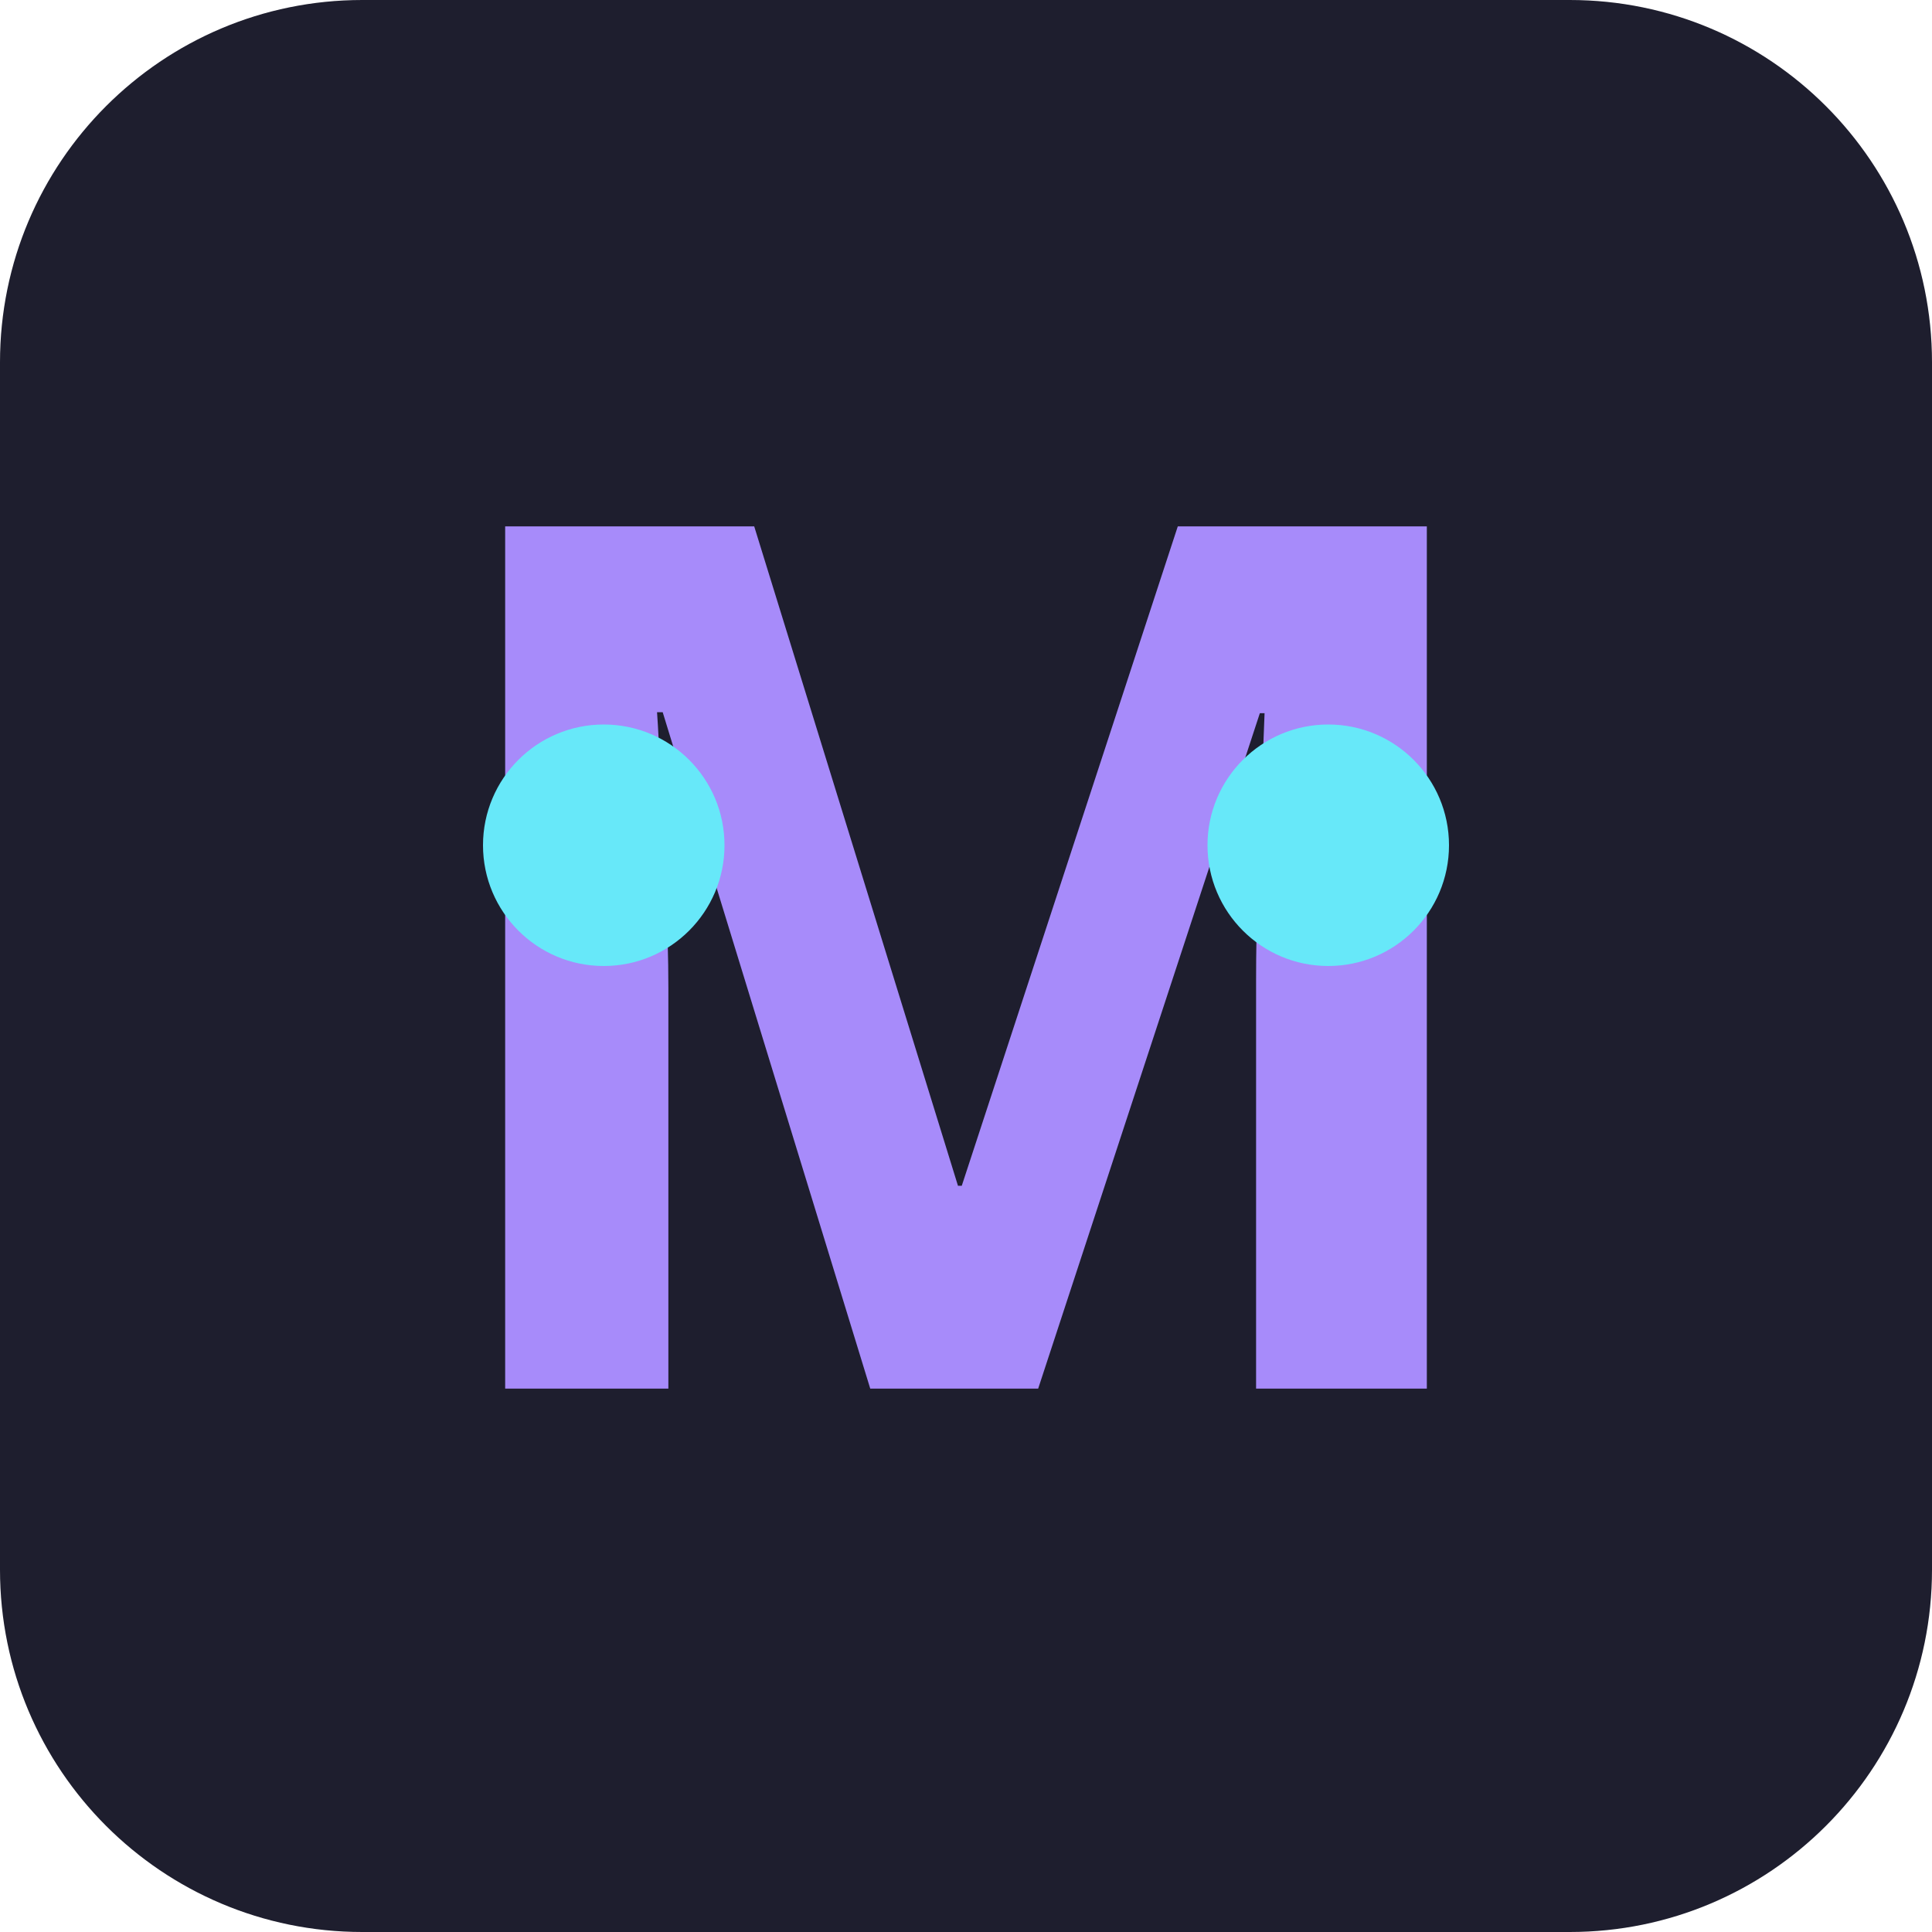
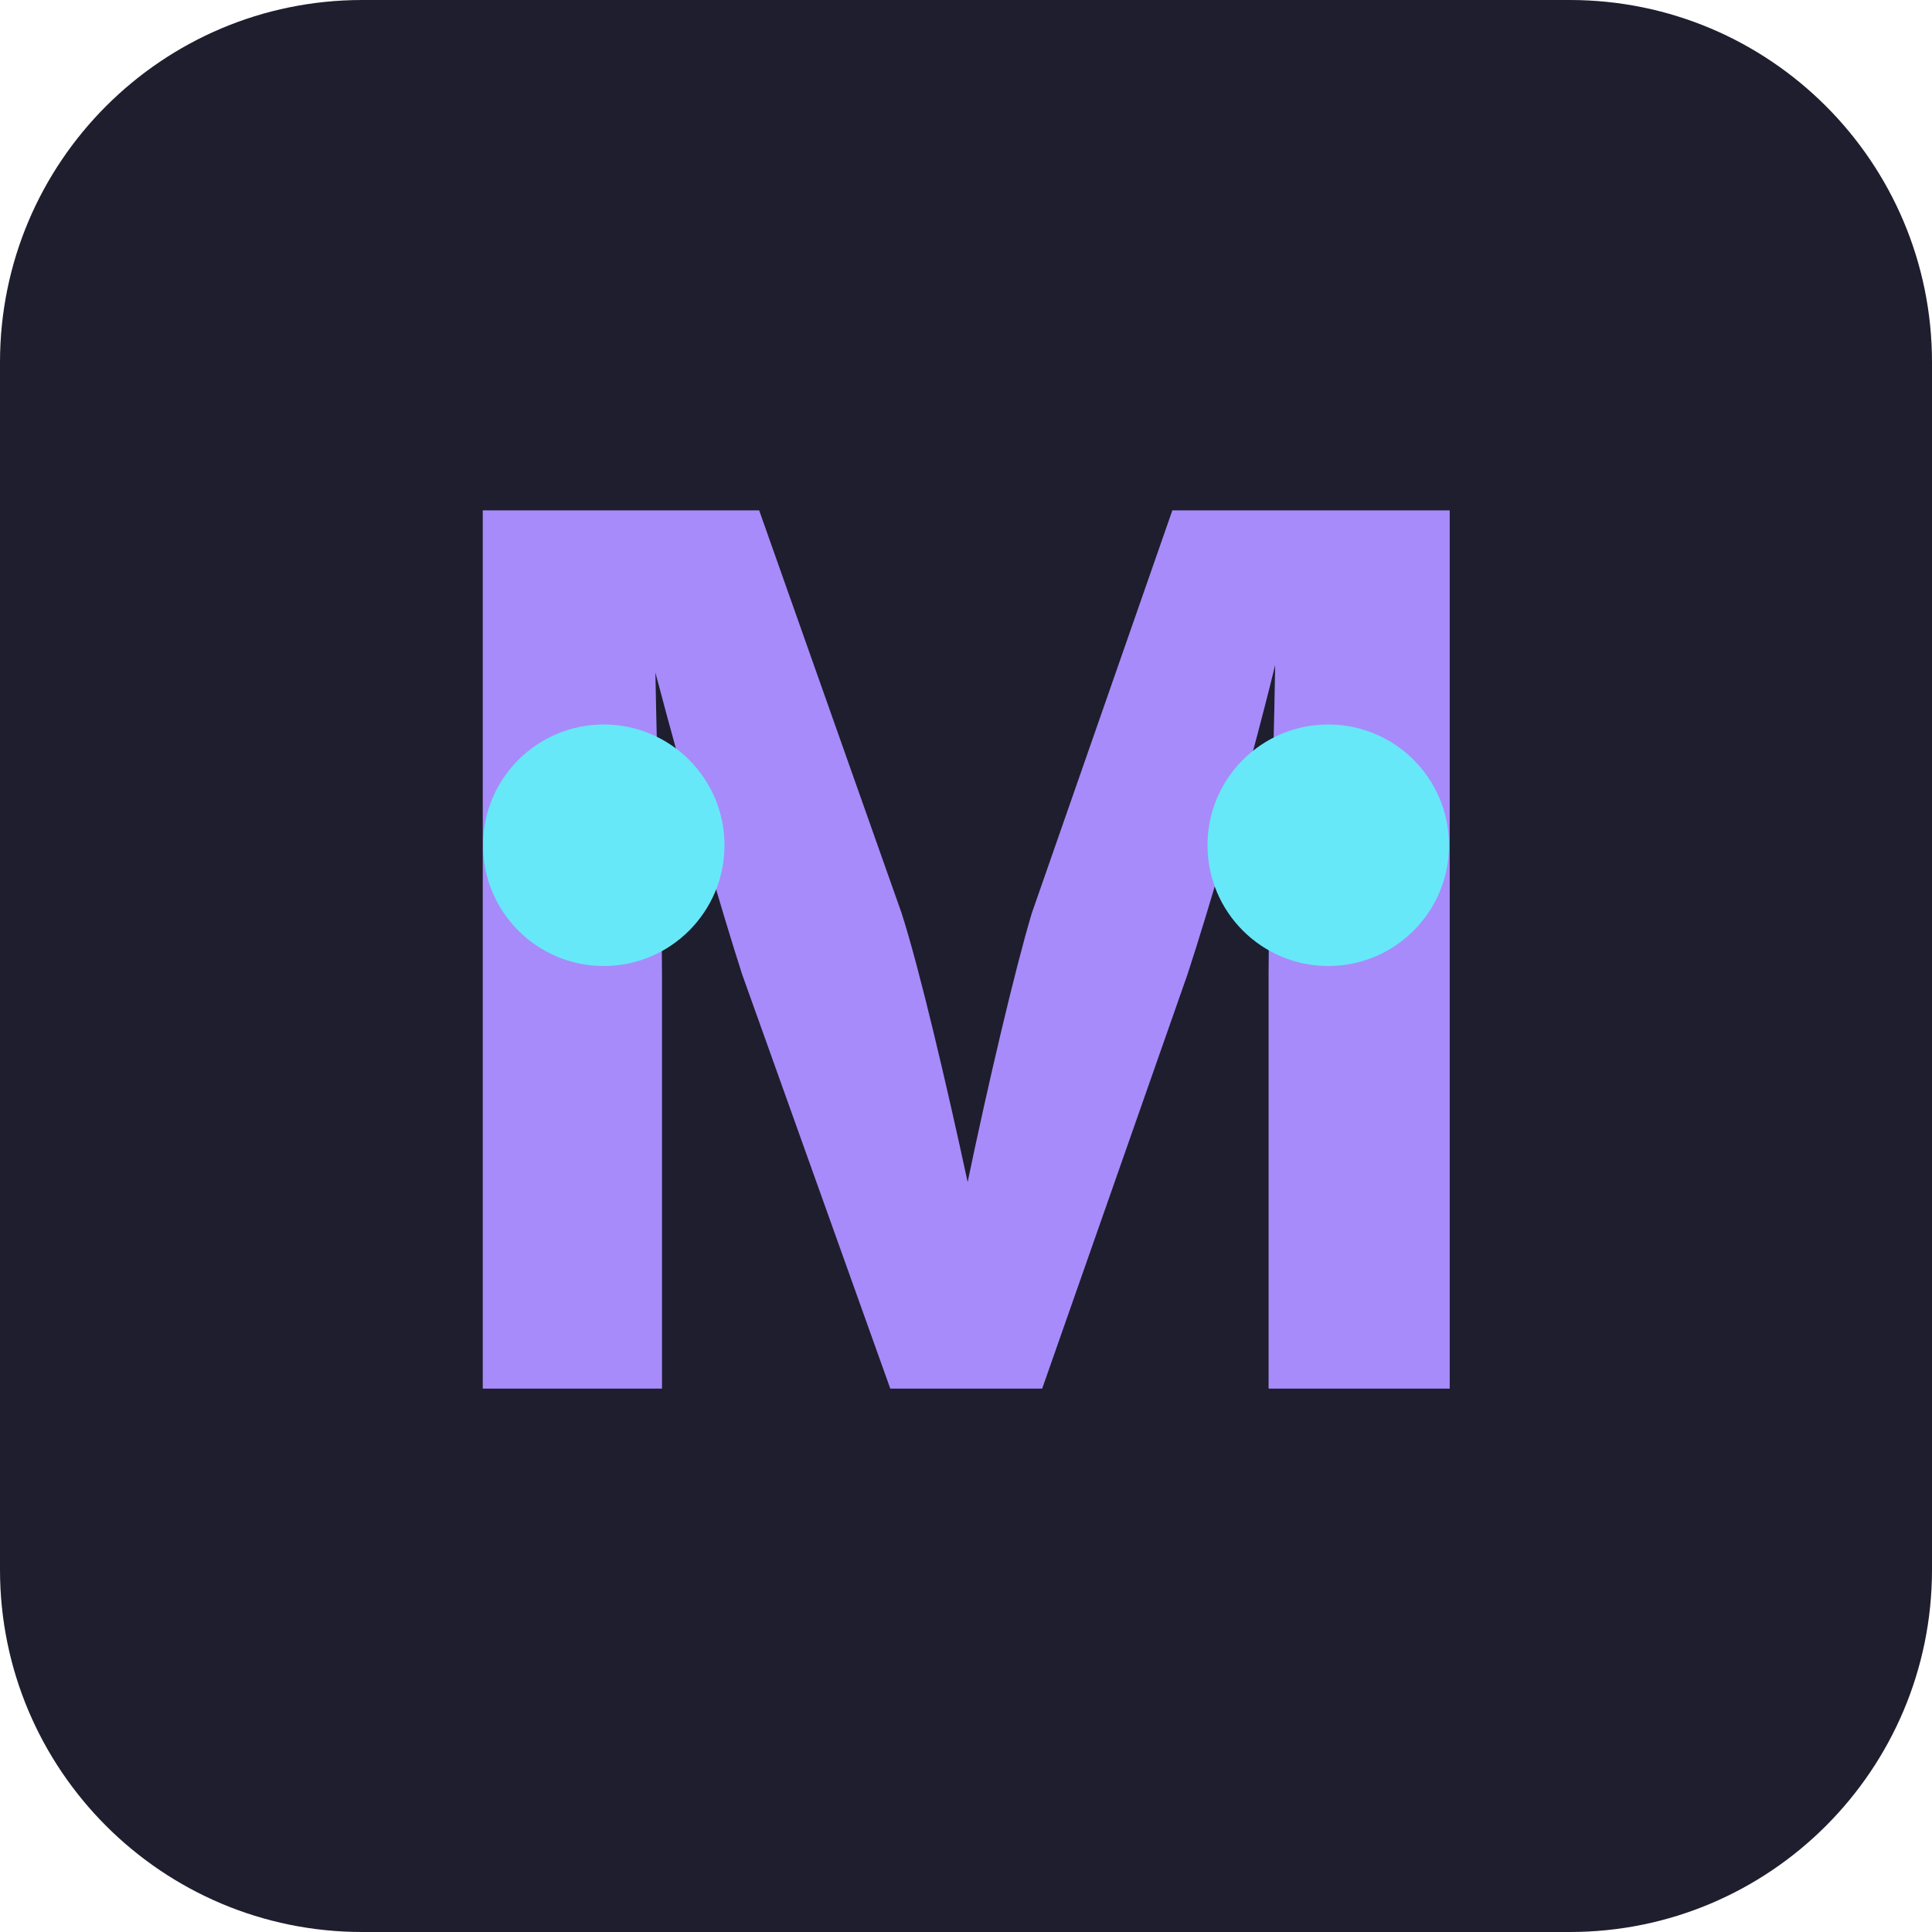
<svg xmlns="http://www.w3.org/2000/svg" viewBox="0 0 32 32">
  <rect width="32" height="32" rx="6" fill="#1e1e2e" />
-   <text x="16" y="23" font-family="system-ui, sans-serif" font-size="20" font-weight="700" fill="#a78bfa" text-anchor="middle">M</text>
+   <text x="16" y="23" font-family="Inter, sans-serif" font-size="20" font-weight="700" fill="#a78bfa" text-anchor="middle">M</text>
  <circle cx="10" cy="14" r="2" fill="#67e8f9" />
  <circle cx="22" cy="14" r="2" fill="#67e8f9" />
</svg>
